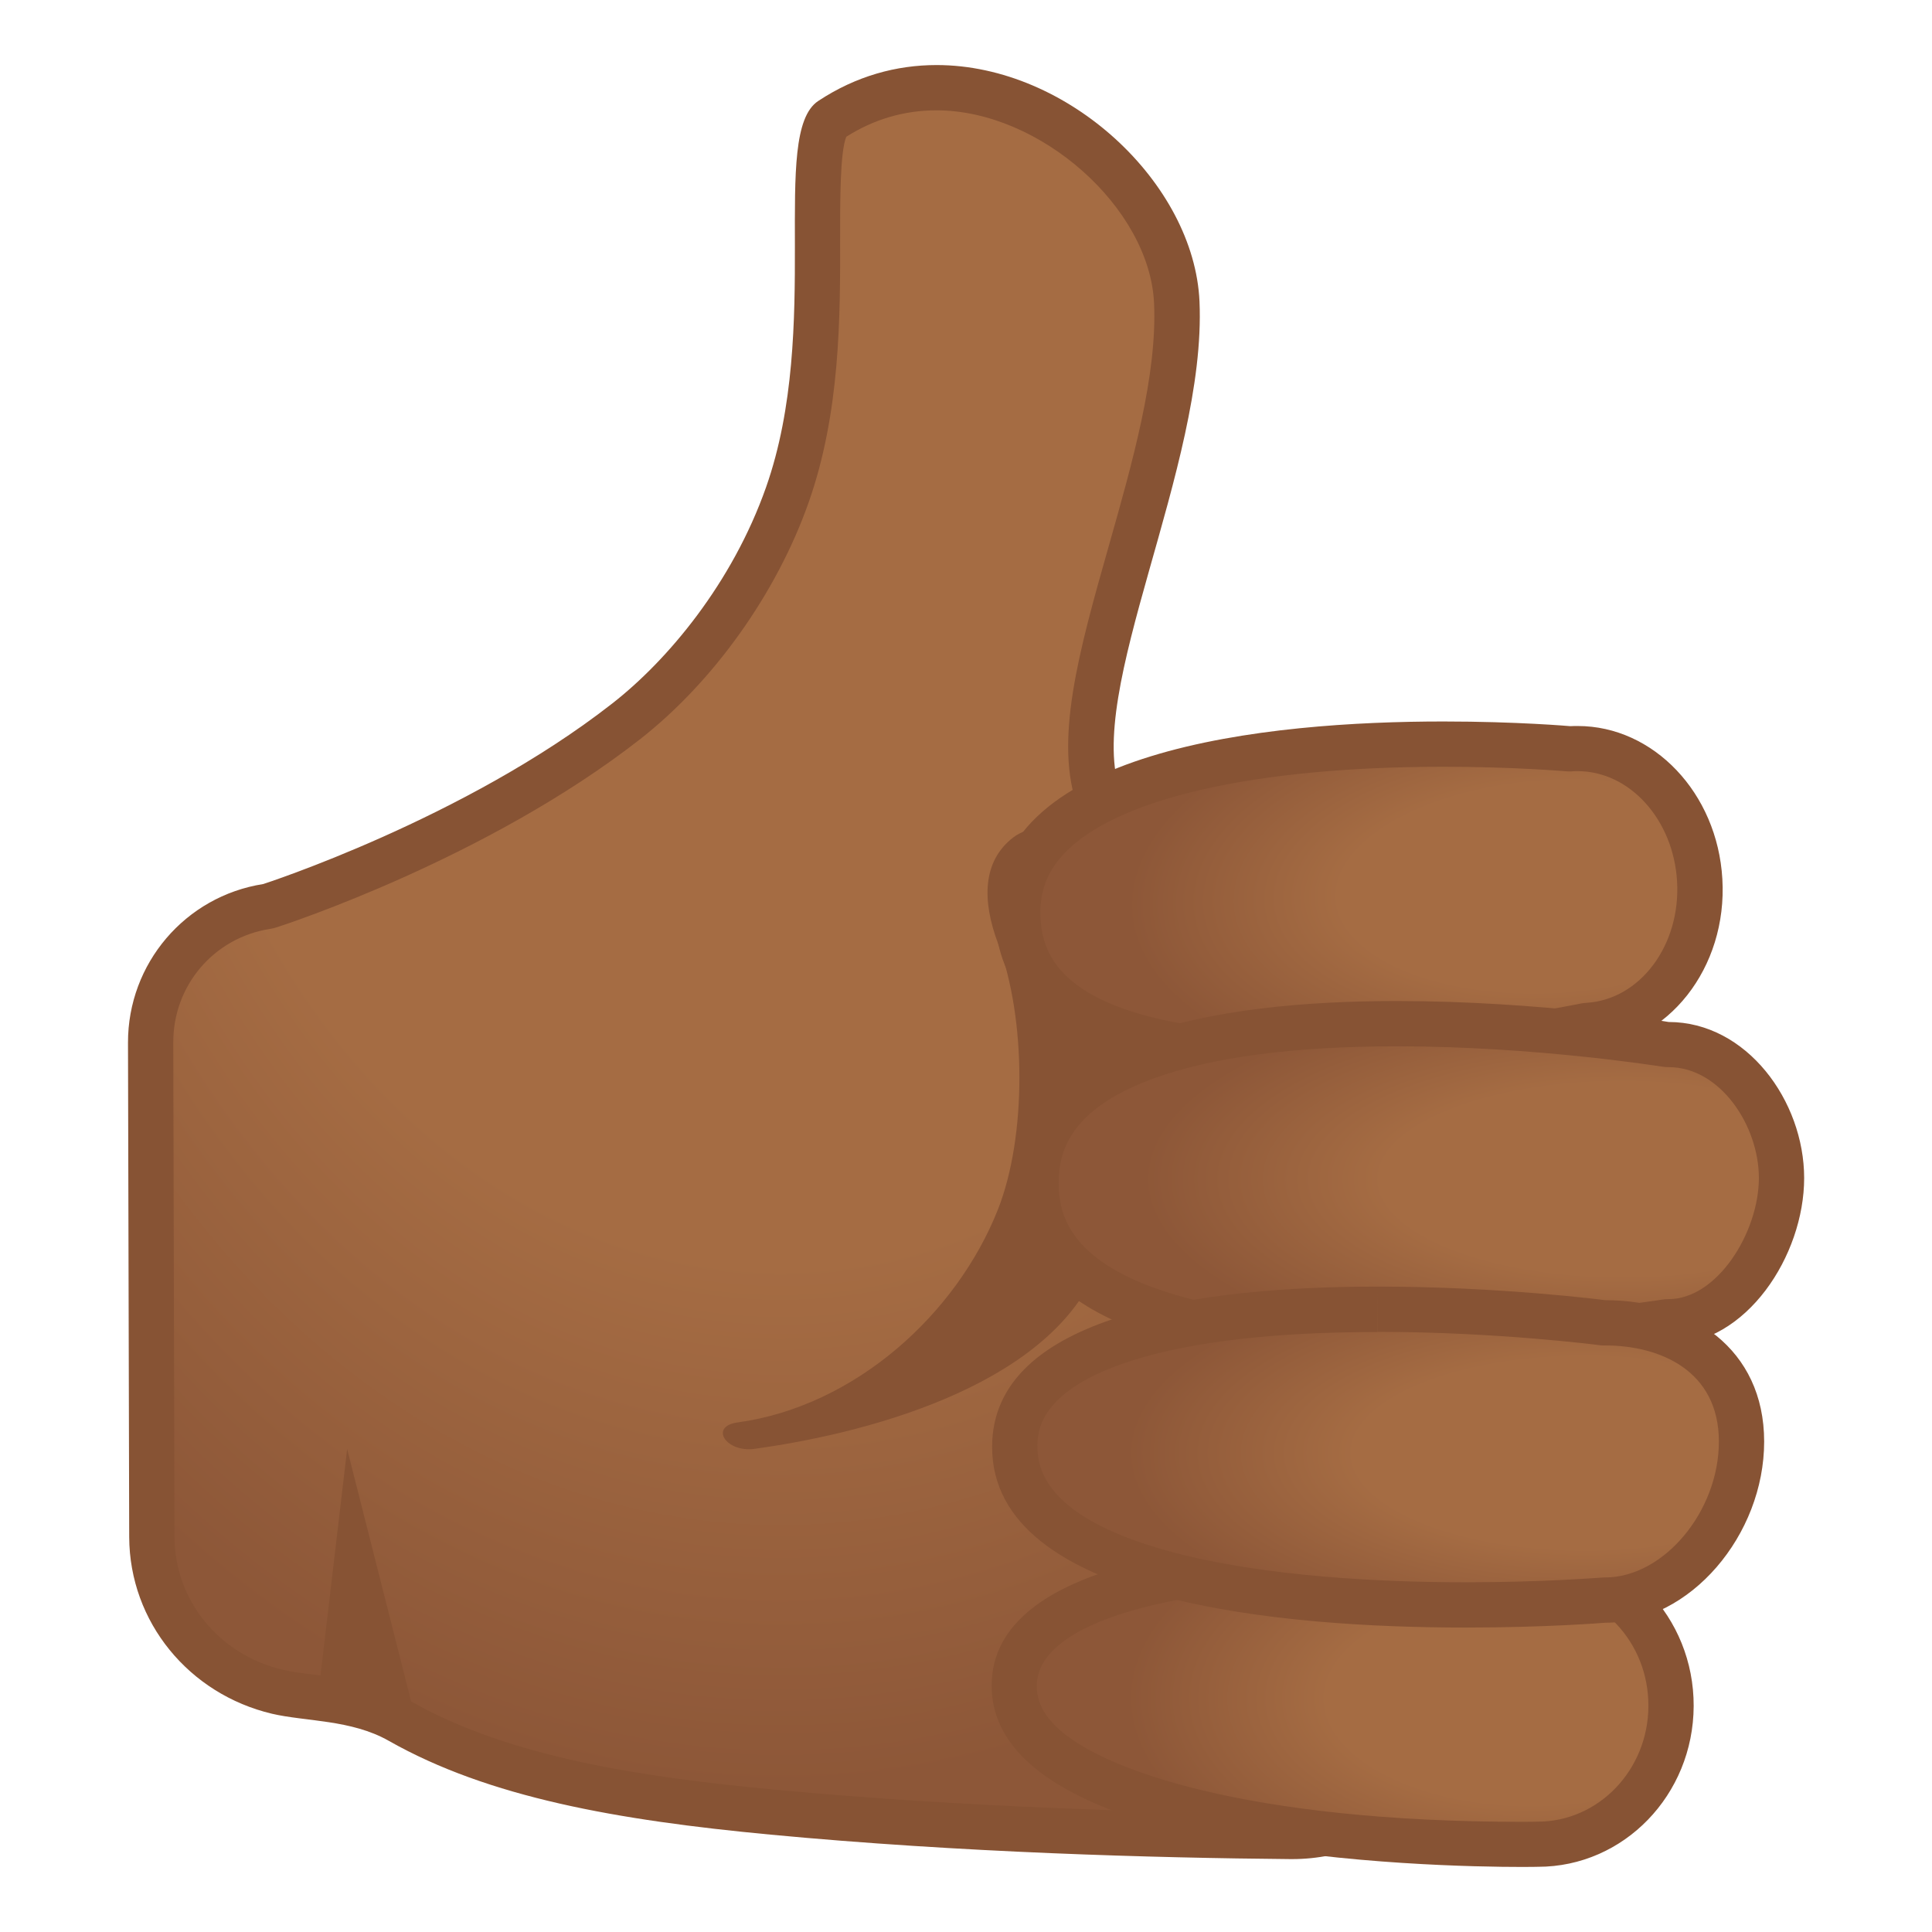
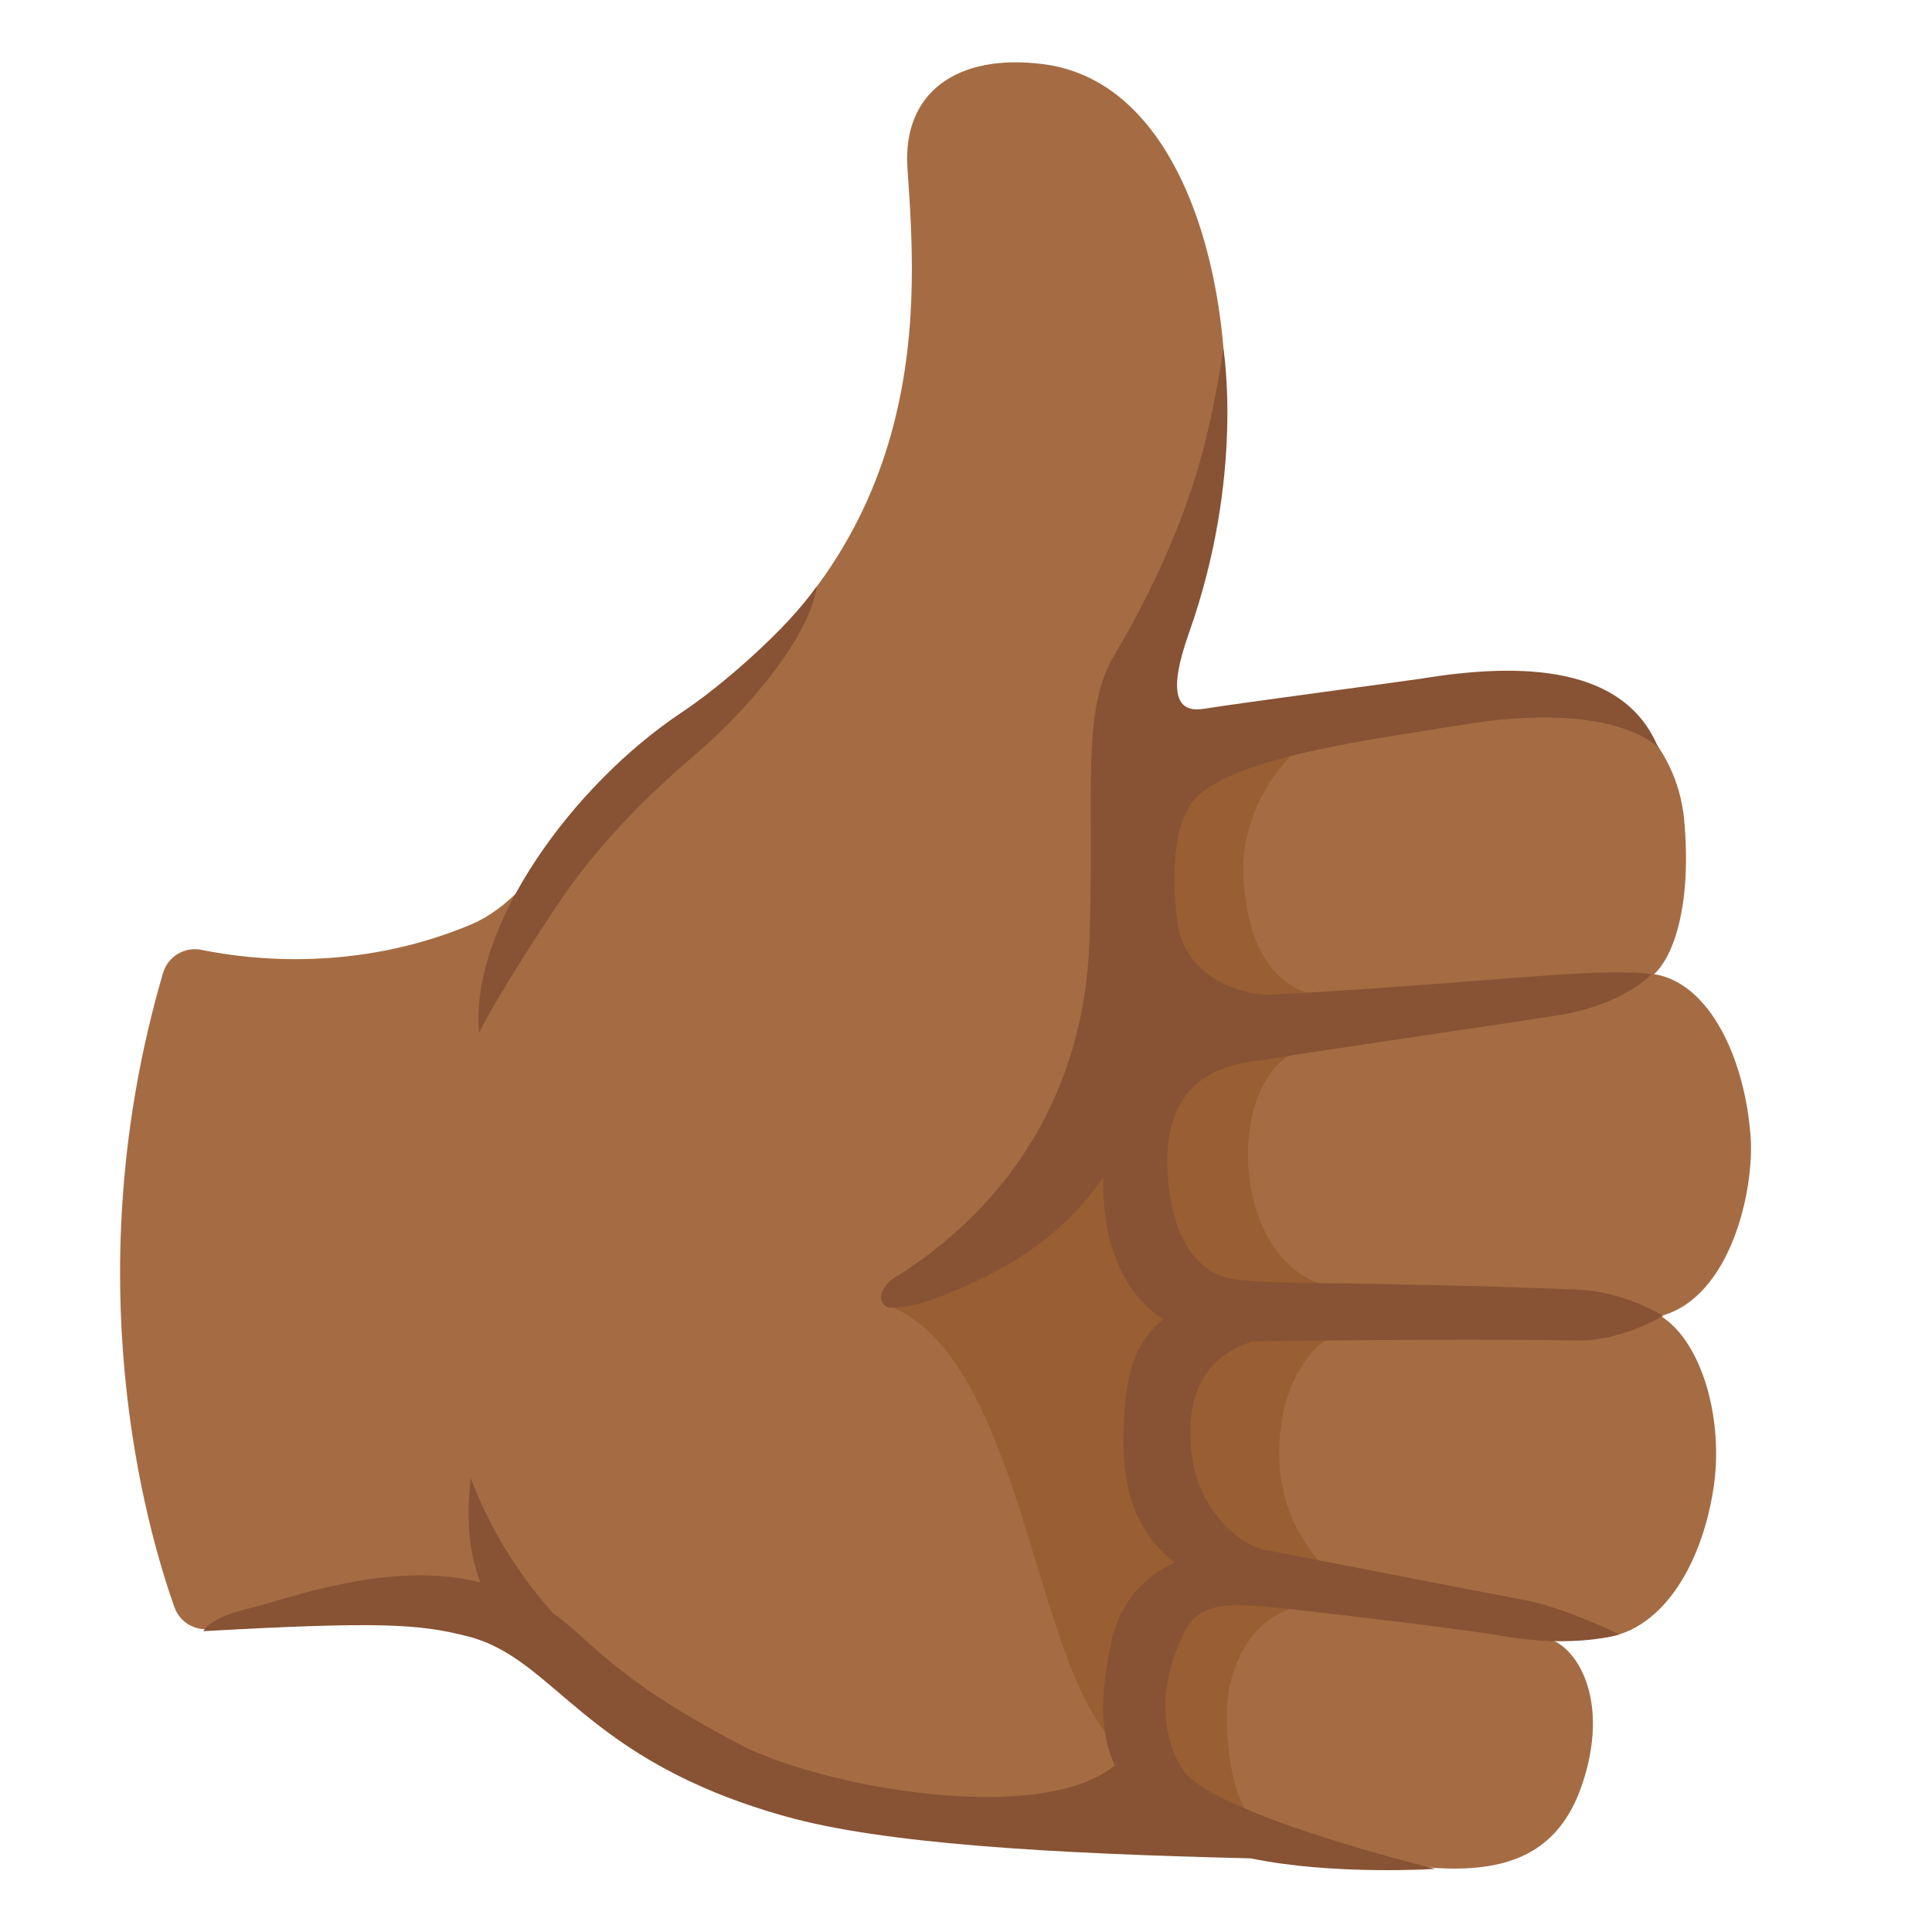
- <svg xmlns="http://www.w3.org/2000/svg" enable-background="new 0 0 128 128" viewBox="0 0 128 128">
-   <radialGradient id="e" cx="51.77" cy="31.401" r="87.039" gradientTransform="matrix(-.0021809 1 -.7873 -.001717 76.604 -20.315)" gradientUnits="userSpaceOnUse">
-     <stop stop-color="#A56C43" offset=".6" />
-     <stop stop-color="#8D5738" offset="1" />
-   </radialGradient>
-   <path d="m85.52 121.67c-8.63-0.07-21.58-0.41-34.32-1.61-8.77-0.83-17.83-2.14-24.71-6.04-1.94-1.1-4.06-1.37-5.94-1.6-0.8-0.1-1.55-0.19-2.19-0.34-4.88-1.15-8.29-5.37-8.31-10.26l-0.07-32.75c-0.01-4.53 3.22-8.32 7.69-9.02 0.08-0.01 0.15-0.03 0.23-0.05 0.55-0.18 13.69-4.46 23.59-12.2 4.66-3.64 8.65-9.25 10.68-15 2.02-5.73 2.01-11.98 2-17 0-3.24-0.01-7.27 0.87-7.86 2.14-1.41 4.5-2.13 7.01-2.13 7.72 0 15.6 7.05 15.91 14.23 0.22 4.98-1.45 10.86-3.06 16.54-1.9 6.73-3.55 12.54-2.06 16.49 0.22 0.59 0.78 0.97 1.4 0.97 0.02 0 7.29-0.25 7.29-0.25h0.07c8.16 0 14.8 6.64 14.81 14.79l0.05 42.21c0 2.91-1.12 5.64-3.18 7.69-2.05 2.05-4.78 3.19-7.69 3.19h-0.07z" fill="url(#e)" />
-   <path d="m62.05 7.31c6.86 0 14.13 6.46 14.41 12.79 0.21 4.74-1.42 10.5-3 16.07-1.98 6.98-3.68 13.01-2.02 17.42 0.44 1.17 1.56 1.94 2.81 1.94h0.11l7.2-0.25h0.06c7.33 0 13.3 5.96 13.31 13.3l0.05 42.21c0 2.5-0.97 4.86-2.74 6.63s-4.12 2.75-6.63 2.75h-0.08c-8.6-0.07-21.51-0.41-34.19-1.6-8.6-0.81-17.48-2.09-24.11-5.85-2.2-1.25-4.58-1.54-6.49-1.78-0.76-0.09-1.47-0.18-2.03-0.32-4.2-0.99-7.14-4.61-7.15-8.8l-0.08-32.75c-0.01-3.78 2.69-6.95 6.42-7.53 0.15-0.02 0.31-0.06 0.45-0.11 0.56-0.18 13.94-4.55 24.05-12.45 4.87-3.81 9.05-9.67 11.17-15.68 2.11-5.97 2.1-12.36 2.09-17.5 0-2.44-0.01-5.74 0.41-6.74 1.84-1.17 3.85-1.75 5.98-1.75m0-3c-2.65 0-5.33 0.72-7.84 2.38-3.24 2.14 0.27 15.02-3.46 25.6-2.24 6.35-6.51 11.45-10.19 14.32-9.8 7.66-23.12 11.96-23.12 11.96-5.17 0.81-8.97 5.27-8.96 10.51l0.08 32.75c0.02 5.64 3.97 10.41 9.46 11.71 2.22 0.52 5.25 0.38 7.73 1.79 6.63 3.76 15.13 5.26 25.31 6.22 12.6 1.19 25.4 1.54 34.45 1.62h0.1c6.83 0 12.38-5.54 12.37-12.38l-0.05-42.21c-0.01-9.01-7.32-16.29-16.31-16.29h-0.12l-7.24 0.25c-2.5-6.64 5.69-21.58 5.21-32.57-0.35-7.81-8.68-15.66-17.42-15.66z" fill="#875334" />
-   <path d="m66.12 62.5c1.88 5 1.9 12.8 0 17.62-2.75 6.96-9.48 13.05-17.25 14.12-1.9 0.26-0.77 2.01 1.12 1.75 8.41-1.16 19.79-4.57 22.75-12.12 8.12-20.75-1.38-31.62-5.62-28.38-2.04 1.58-2.06 4.18-1 7.01z" fill="#875334" />
-   <radialGradient id="d" cx="2212.3" cy="-509.42" r="20.331" gradientTransform="matrix(-1.3883 .0794 -.0374 -.6794 3155.2 -463.04)" gradientUnits="userSpaceOnUse">
-     <stop stop-color="#A56C43" offset=".5" />
-     <stop stop-color="#8D5738" offset=".999" />
-   </radialGradient>
-   <path d="m86.28 69.92c-8.36 0-18.41-1.55-18.84-8.96-0.12-2.12 0.52-3.9 1.96-5.43 3.79-4.02 13.1-6.23 26.22-6.23 4.76 0 8.23 0.31 8.27 0.31s0.09 0.01 0.13 0.01h0.09c0.14-0.01 0.27-0.01 0.41-0.01 4.25 0 7.8 3.83 8.09 8.72 0.3 5.06-3.03 9.38-7.42 9.63-0.07 0-0.15 0.01-0.22 0.03-0.09 0.01-9.35 1.93-18.69 1.93z" fill="url(#d)" />
-   <path d="m95.63 50.8c4.68 0 8.1 0.3 8.13 0.3 0.09 0.01 0.18 0.01 0.27 0.01 0.06 0 0.12 0 0.17-0.01 0.11-0.01 0.22-0.01 0.32-0.01 3.45 0 6.35 3.21 6.59 7.3 0.25 4.23-2.45 7.84-6.01 8.05-0.15 0.01-0.3 0.03-0.44 0.06-0.09 0.02-9.22 1.91-18.38 1.91-5.32 0-9.54-0.62-12.53-1.84-4.11-1.68-4.72-4.06-4.81-5.7-0.1-1.71 0.4-3.08 1.56-4.32 3.45-3.65 12.61-5.75 25.13-5.75m0-3c-11.42 0-30.36 1.73-29.69 13.25 0.49 8.32 10.53 10.37 20.34 10.37 9.61 0 19-1.97 19-1.97 5.22-0.31 9.18-5.33 8.83-11.22-0.33-5.7-4.57-10.13-9.58-10.13-0.17 0-0.33 0-0.5 0.01 0 0-3.51-0.31-8.4-0.31z" fill="#875334" />
-   <radialGradient id="c" cx="2292.2" cy="-664.7" r="18.753" gradientTransform="matrix(-1.6967 -.001885 .0029132 -.6804 3998.6 -369.83)" gradientUnits="userSpaceOnUse">
-     <stop stop-color="#A56C43" offset=".5" />
-     <stop stop-color="#8D5738" offset=".999" />
-   </radialGradient>
-   <path d="m92.55 88.95c-10.91 0-23.91-1.83-23.91-10.57s13-10.57 23.91-10.57c9.25 0 17.68 1.35 17.76 1.36s0.16 0.02 0.24 0.02c4.41 0 7.48 4.66 7.48 8.84 0 4.41-3.27 9.53-7.48 9.53-0.08 0-0.16 0.01-0.24 0.02-0.09 0.02-8.52 1.37-17.76 1.37z" fill="url(#c)" />
-   <path d="m92.55 69.32c9.12 0 17.44 1.33 17.52 1.34 0.16 0.03 0.32 0.04 0.48 0.04 3.42 0 5.98 3.88 5.98 7.34 0 3.61-2.76 8.03-5.98 8.03-0.16 0-0.32 0.01-0.48 0.04-0.08 0.01-8.41 1.34-17.52 1.34-6.83 0-12.26-0.72-16.15-2.15-5.61-2.06-6.26-4.94-6.26-6.92 0-1.99 0.65-4.86 6.26-6.92 3.88-1.42 9.32-2.14 16.15-2.14m0-3c-11.93 0-25.41 2.19-25.41 12.07s13.47 12.07 25.41 12.07c9.49 0 18-1.38 18-1.38 5.16 0 8.98-5.91 8.98-11.03s-3.82-10.34-8.98-10.34c0-0.01-8.52-1.39-18-1.39z" fill="#875334" />
-   <radialGradient id="b" cx="2335.2" cy="-522.97" r="20.446" gradientTransform="matrix(-1.3069 -.0062595 .0045215 -.6804 3155.6 -228.63)" gradientUnits="userSpaceOnUse">
-     <stop stop-color="#A56C43" offset=".5" />
-     <stop stop-color="#8D5738" offset=".999" />
-   </radialGradient>
-   <path d="m100.86 122.19c-4.21 0-25.54-0.33-32-6.8-1.13-1.13-1.67-2.35-1.67-3.73 0.02-5.25 9.01-8.26 24.66-8.26 5.58 0 9.9 0.4 9.95 0.4 0.04 0 0.09 0.01 0.13 0.01 2.34 0.01 4.55 0.96 6.2 2.69 1.67 1.74 2.58 4.06 2.58 6.52-0.02 5.05-3.97 9.15-8.81 9.15-0.07 0.02-0.42 0.02-1.04 0.02z" fill="url(#b)" />
-   <path d="m91.86 104.91c5.49 0 9.76 0.39 9.8 0.4 0.09 0.01 0.18 0.01 0.27 0.01 1.93 0.01 3.75 0.8 5.12 2.23 1.4 1.46 2.17 3.41 2.16 5.48-0.01 4.22-3.29 7.66-7.34 7.66h-0.01-0.06c-0.02 0-0.36 0.01-0.95 0.01-18.15 0-28.01-3.43-30.93-6.36-1.11-1.11-1.23-2.05-1.23-2.66 0.02-4.18 8.89-6.77 23.17-6.77m0-3c-10.72 0-26.14 1.44-26.16 9.75-0.04 11.46 29.3 12.03 35.16 12.03 0.65 0 1.01-0.01 1.01-0.01h0.03c5.68 0 10.29-4.76 10.31-10.65 0.02-5.9-4.58-10.7-10.27-10.72 0 0.01-4.37-0.4-10.08-0.4z" fill="#875334" />
-   <radialGradient id="a" cx="2313.2" cy="-647.68" r="18.611" gradientTransform="matrix(-1.6358 -.001885 .0028087 -.6804 3890.8 -340.04)" gradientUnits="userSpaceOnUse">
-     <stop stop-color="#A56C43" offset=".5" />
-     <stop stop-color="#8D5738" offset=".999" />
-   </radialGradient>
-   <path d="m97.12 106.32c-8.99 0-29.89-1.02-29.89-10.47 0-7.94 15.07-9.12 24.06-9.12 7.95 0 14.8 0.88 14.87 0.89 0.06 0.01 0.13 0.01 0.19 0.01 4.17 0 9.03 2.06 9.03 7.87 0 5.5-4.3 10.5-9.03 10.5h-0.12c-0.04 0.01-3.89 0.32-9.11 0.32z" fill="url(#a)" />
-   <path d="m91.29 85.24v3c7.83 0 14.61 0.87 14.67 0.88 0.13 0.02 0.26 0.02 0.39 0.02 3.64 0 7.53 1.67 7.53 6.37 0 4.63-3.66 9-7.53 9-0.08 0-0.16 0-0.25 0.01-0.04 0-3.83 0.31-8.99 0.31-5.45 0-13.24-0.35-19.41-1.99-5.95-1.59-8.97-3.94-8.97-6.97 0-0.93 0-3.76 6.34-5.75 3.95-1.24 9.4-1.87 16.21-1.87l0.01-3.01m0 0c-11.56 0-25.56 1.82-25.56 10.62 0 10.37 19.4 11.97 31.39 11.97 5.36 0 9.23-0.32 9.23-0.32 5.64 0 10.53-5.83 10.53-12s-4.89-9.37-10.53-9.37c0 0-6.93-0.9-15.06-0.9z" fill="#875334" />
-   <polygon points="27.79 114.9 23 96 21 113" fill="#875334" />
+ <svg xmlns="http://www.w3.org/2000/svg" version="1.1" id="f44d" x="0px" y="0px" viewBox="0 0 128 128" style="enable-background:new 0 0 128 128;" xml:space="preserve">
+   <g>
+     <g>
+       <g>
+         <path style="fill:#A56C43;" d="M110.03,87.19c4.66-1.24,6.22-8.41,5.95-11.93c-0.39-5.17-2.73-10.14-6.39-10.72     c1.33-1.23,2.5-4.68,1.99-10.23c-0.47-5.07-4.57-9.23-10.07-9.54c0,0-6.45,0.04-18.49,2.95c-3.54,0.86-7.81,2.05-5.31-4.88     c1.31-3.63,3.24-8.82,3.47-14.41c0.43-10.68-3.14-23.04-12.06-24.18c-5.68-0.73-9.34,1.85-9,6.89     c0.58,8.58,1.96,24.84-15.04,36.13c-7.15,4.75-8.62,11.81-13.99,14.03c-7.49,3.1-14.47,2.3-17.74,1.63     c-1.14-0.23-2.24,0.45-2.56,1.57c-5.88,20.13-1.08,36.79,0.77,41.99c0.35,0.98,1.34,1.57,2.37,1.43     c4.99-0.68,8.91-0.69,14.99-0.12c5.84,0.55,9.08,4.9,13.46,7.79c9.89,7.26,24.31,6.73,37.84,6.4c2.91-0.07,11.35,1.35,12.94,1.57     c6.14,0.83,10-0.39,11.67-5.36c1.79-5.32-0.16-8.91-2.15-9.61c0,0,1.78,0.06,3.4-0.07c3.81-0.31,6.61-4.53,7.44-9.9     C114.22,94.14,112.8,88.92,110.03,87.19z" />
+         <path style="fill:#995E32;" d="M88.13,85.24c-6.38-1.39-7.01-12.68-2.67-15.35c1.64-1.01,1.27-4.08,1.27-4.08     c-2.09-0.61-4.02-2.68-4.34-7.47c-0.33-5,3.11-8.23,3.11-8.23s-5.03-0.36-7.17,2.69c-2.69,3.83-4.58,14.5-6.47,19.37     c-2.39,6.17-7.76,11.51-12.73,14.44c7.41,3.22,9.06,18.62,12.73,25.93c3.66,7.3,11.08,8.02,10.78,7.57     c-1.46-2.21-1.54-6.92-1.17-8.44c1.41-5.86,5.93-5.34,5.93-5.34l0.63-2.26c0,0-3.28-2.73-3.28-7.73c0-5.72,3.15-7.63,3.15-7.63     L88.13,85.24z" />
+       </g>
+       <path style="fill:#875334;" d="M31.74,68.41c0,0,1.25-2.58,5.34-8.68c1.74-2.6,4.55-5.95,8.86-9.63    c4.45-3.79,7.85-8.49,8.17-11.25c-1.89,2.73-6.21,6.54-9.04,8.42C38.12,51.89,31.09,61.3,31.74,68.41z" />
+     </g>
+     <path style="fill:#875334;" d="M83.69,102.66c-1.41-0.28-4.91-2.69-4.83-7.85c0.06-4.42,2.77-5.43,4.07-5.94   c0,0,13.06-0.2,21.74-0.06c2.82,0,5.5-1.63,5.5-1.63s-2.49-1.61-5.65-1.74c-14.26-0.57-20.58-0.3-22.81-0.7   c0,0-3.97-0.14-4.36-7.08c-0.41-7.29,5.27-7.22,6.69-7.49s15.47-2.32,19.06-2.88c4.47-0.7,6.29-2.73,6.29-2.73s-0.8-0.27-4.87-0.06   c-3.62,0.18-13.07,1.06-20.47,1.4c-1.07,0.05-5.59-0.69-6.08-5.01c-0.27-2.36-0.32-5.18,0.63-7.09c1.31-3.51,12.44-4.8,18.15-5.76   c10.27-1.72,13.11,1.49,13.11,1.49c-2.22-5.41-8.98-5.68-15.75-4.56c-0.75,0.12-11.93,1.6-14.35,1.99   c-1.79,0.29-2.42-0.99-0.99-5.02c3.7-10.42,2.28-18.85,2.28-18.85s-0.63,4.63-1.86,8.54c-1.23,3.91-3.08,7.93-5.38,11.81   c-2.2,3.69-1.3,9.03-1.63,18.88s-5.16,17.4-12.69,22.2c-0.76,0.34-1.68,1.54-0.68,2.1c1.38,0.08,2.81-0.43,4.08-0.96   c3.06-1.26,7.25-3.29,10.2-7.69c-0.07,5.04,1.73,7.98,3.98,9.43c-1.81,1.5-2.64,3.48-2.63,8.18c0.01,4.43,1.67,6.56,3.39,7.94   c-1.87,0.86-3.57,2.44-4.18,5.21c-0.73,3.28-0.83,6.04,0.21,8.24c-0.02,0.01-0.05,0.02-0.06,0.04c-5.04,4.01-19.41,1.36-24.73-1.41   c-8.49-4.43-9.9-6.94-12.42-8.71c-2.35-2.62-4.22-5.67-5.46-8.96c-0.32,2.75-0.13,4.84,0.63,6.91c-6-1.53-12.89,1.14-15.38,1.74   c-2.64,0.63-2.96,1.49-2.96,1.49c11.62-0.65,14.3-0.49,17.54,0.35c5.83,1.51,7.57,8.14,20.98,11.91   c6.44,1.81,17.33,2.47,30.86,2.79c5.49,1.14,12.23,0.7,12.23,0.7s-14.09-3.45-16.54-6.34c-0.47-0.55-2.76-4.06-0.04-9.44   c1.04-2.05,3.37-1.72,5.46-1.59c0.74,0.05,12.38,1.38,15.46,1.92c4.93,0.87,7.85-0.09,7.85-0.09s-3.62-1.79-6.41-2.3   C97.87,105.42,85.1,102.94,83.69,102.66z" />
+   </g>
</svg>
